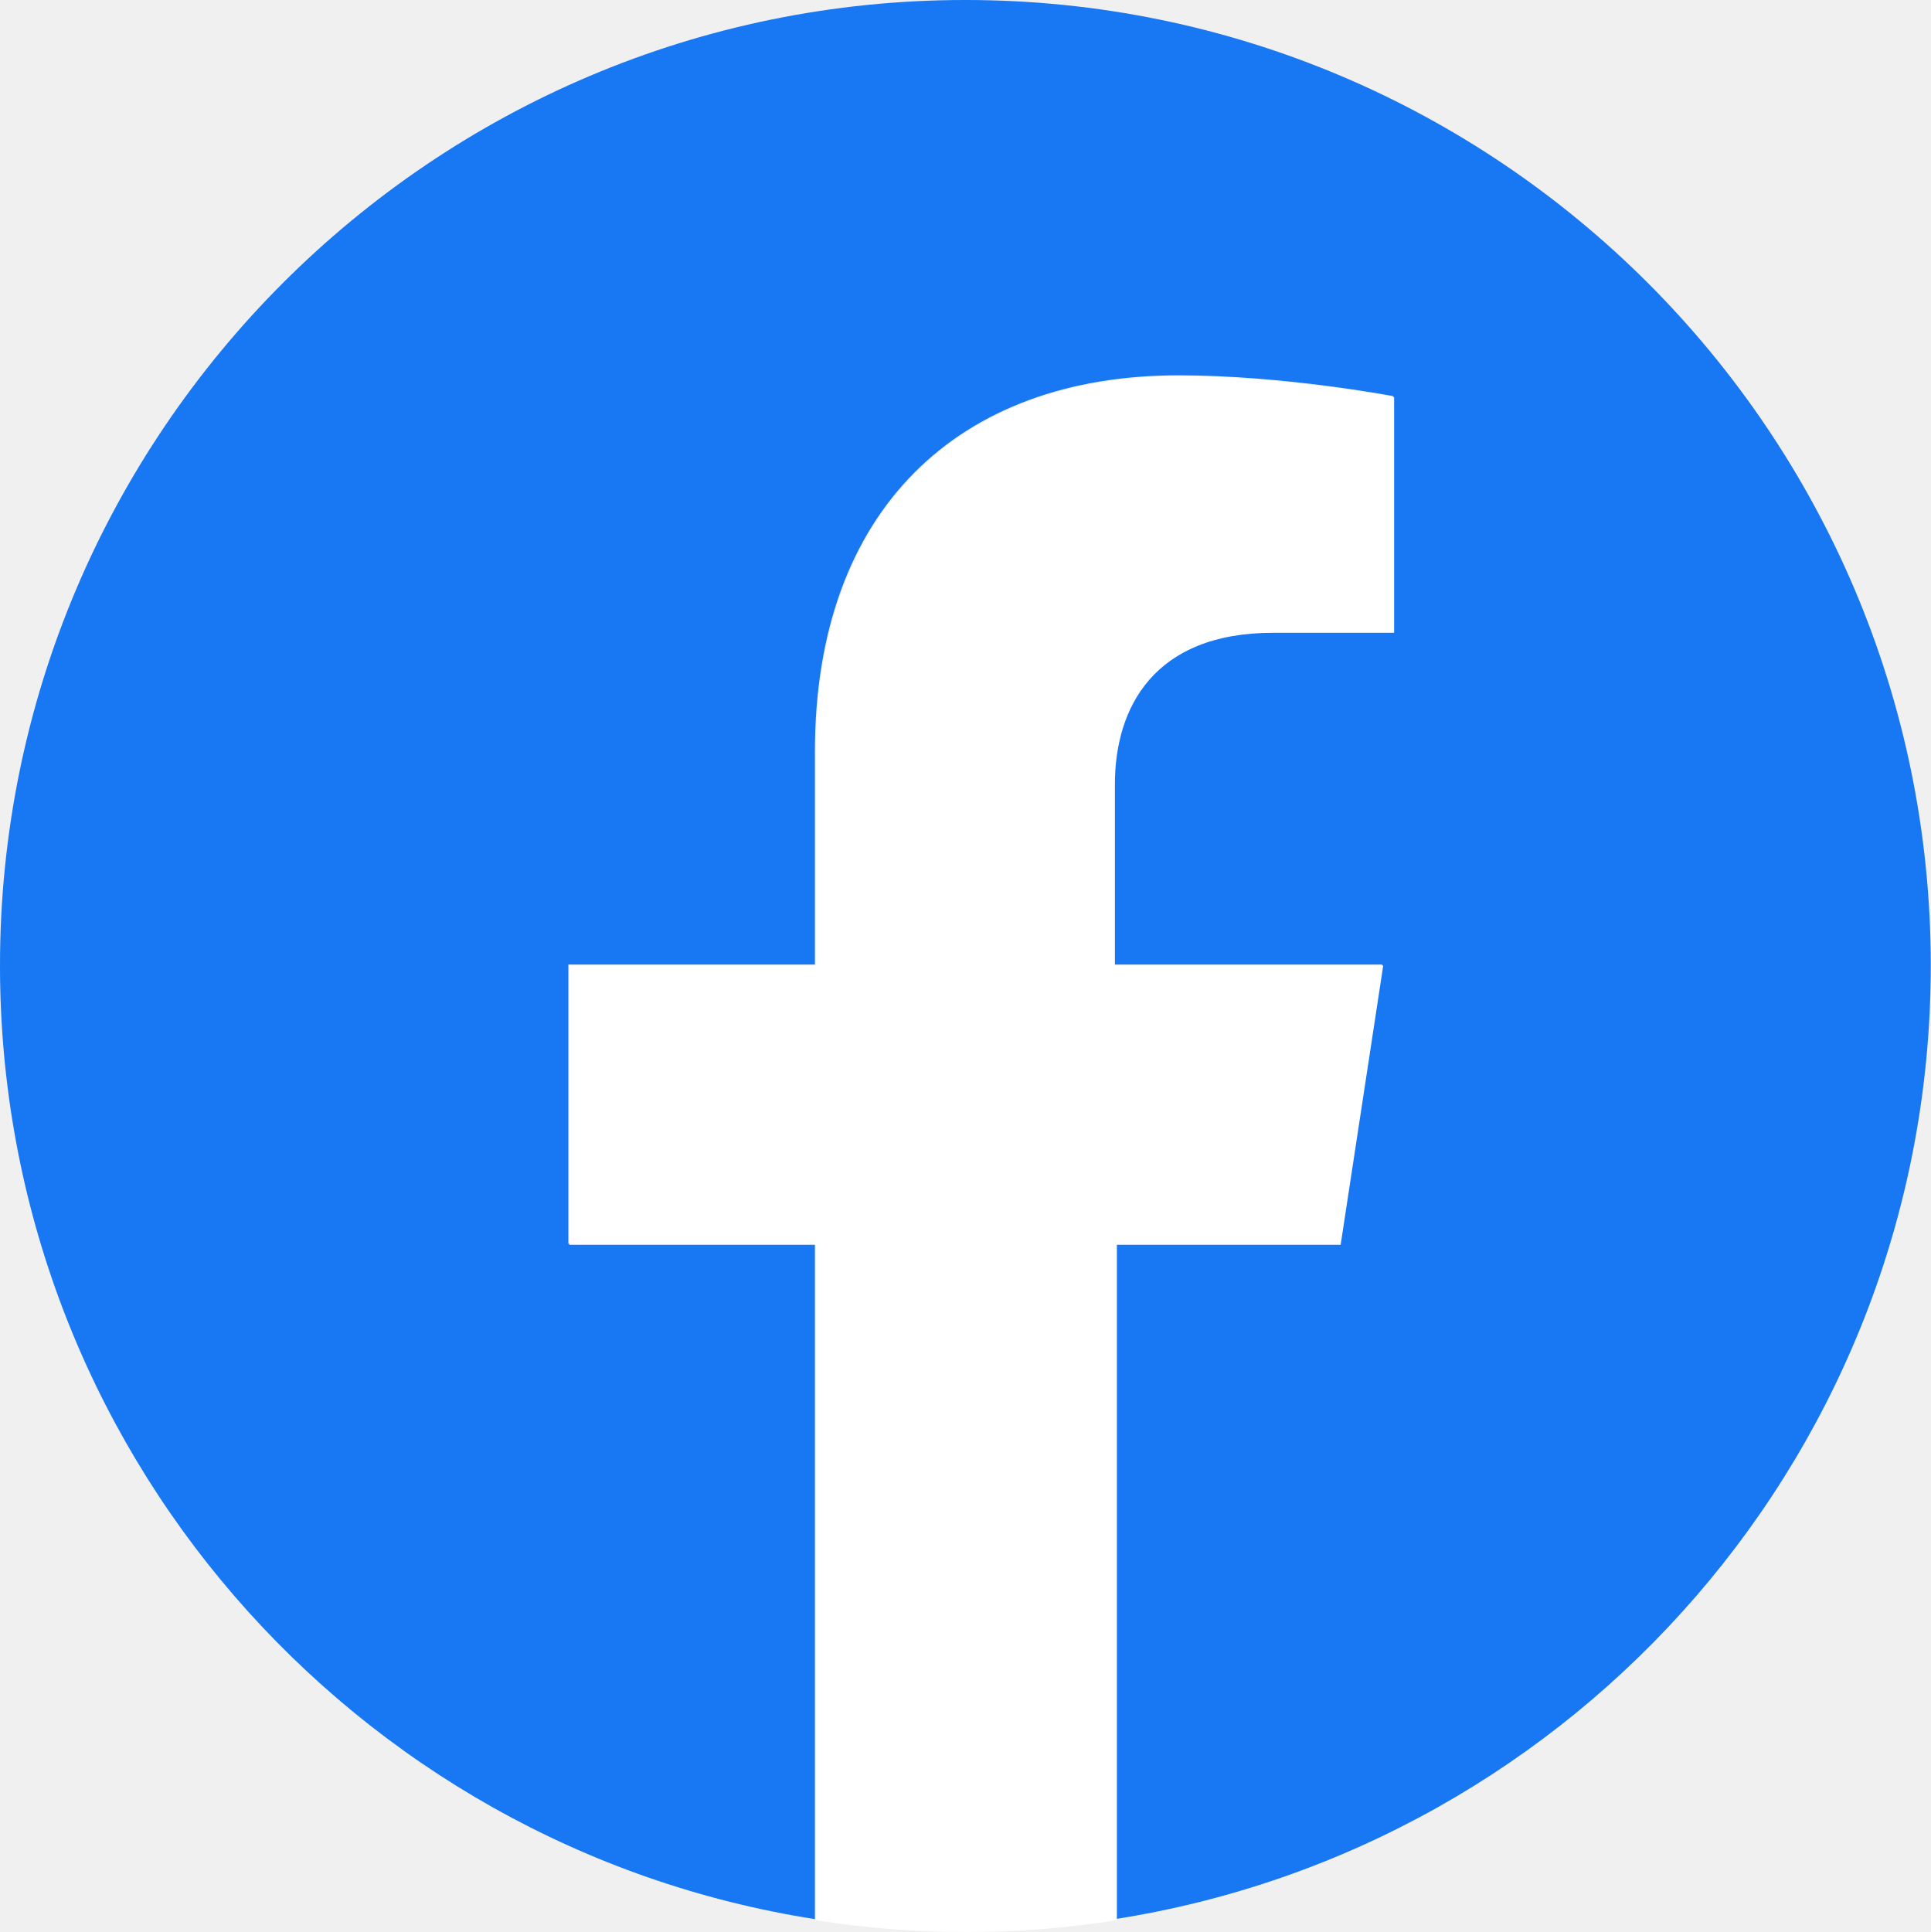
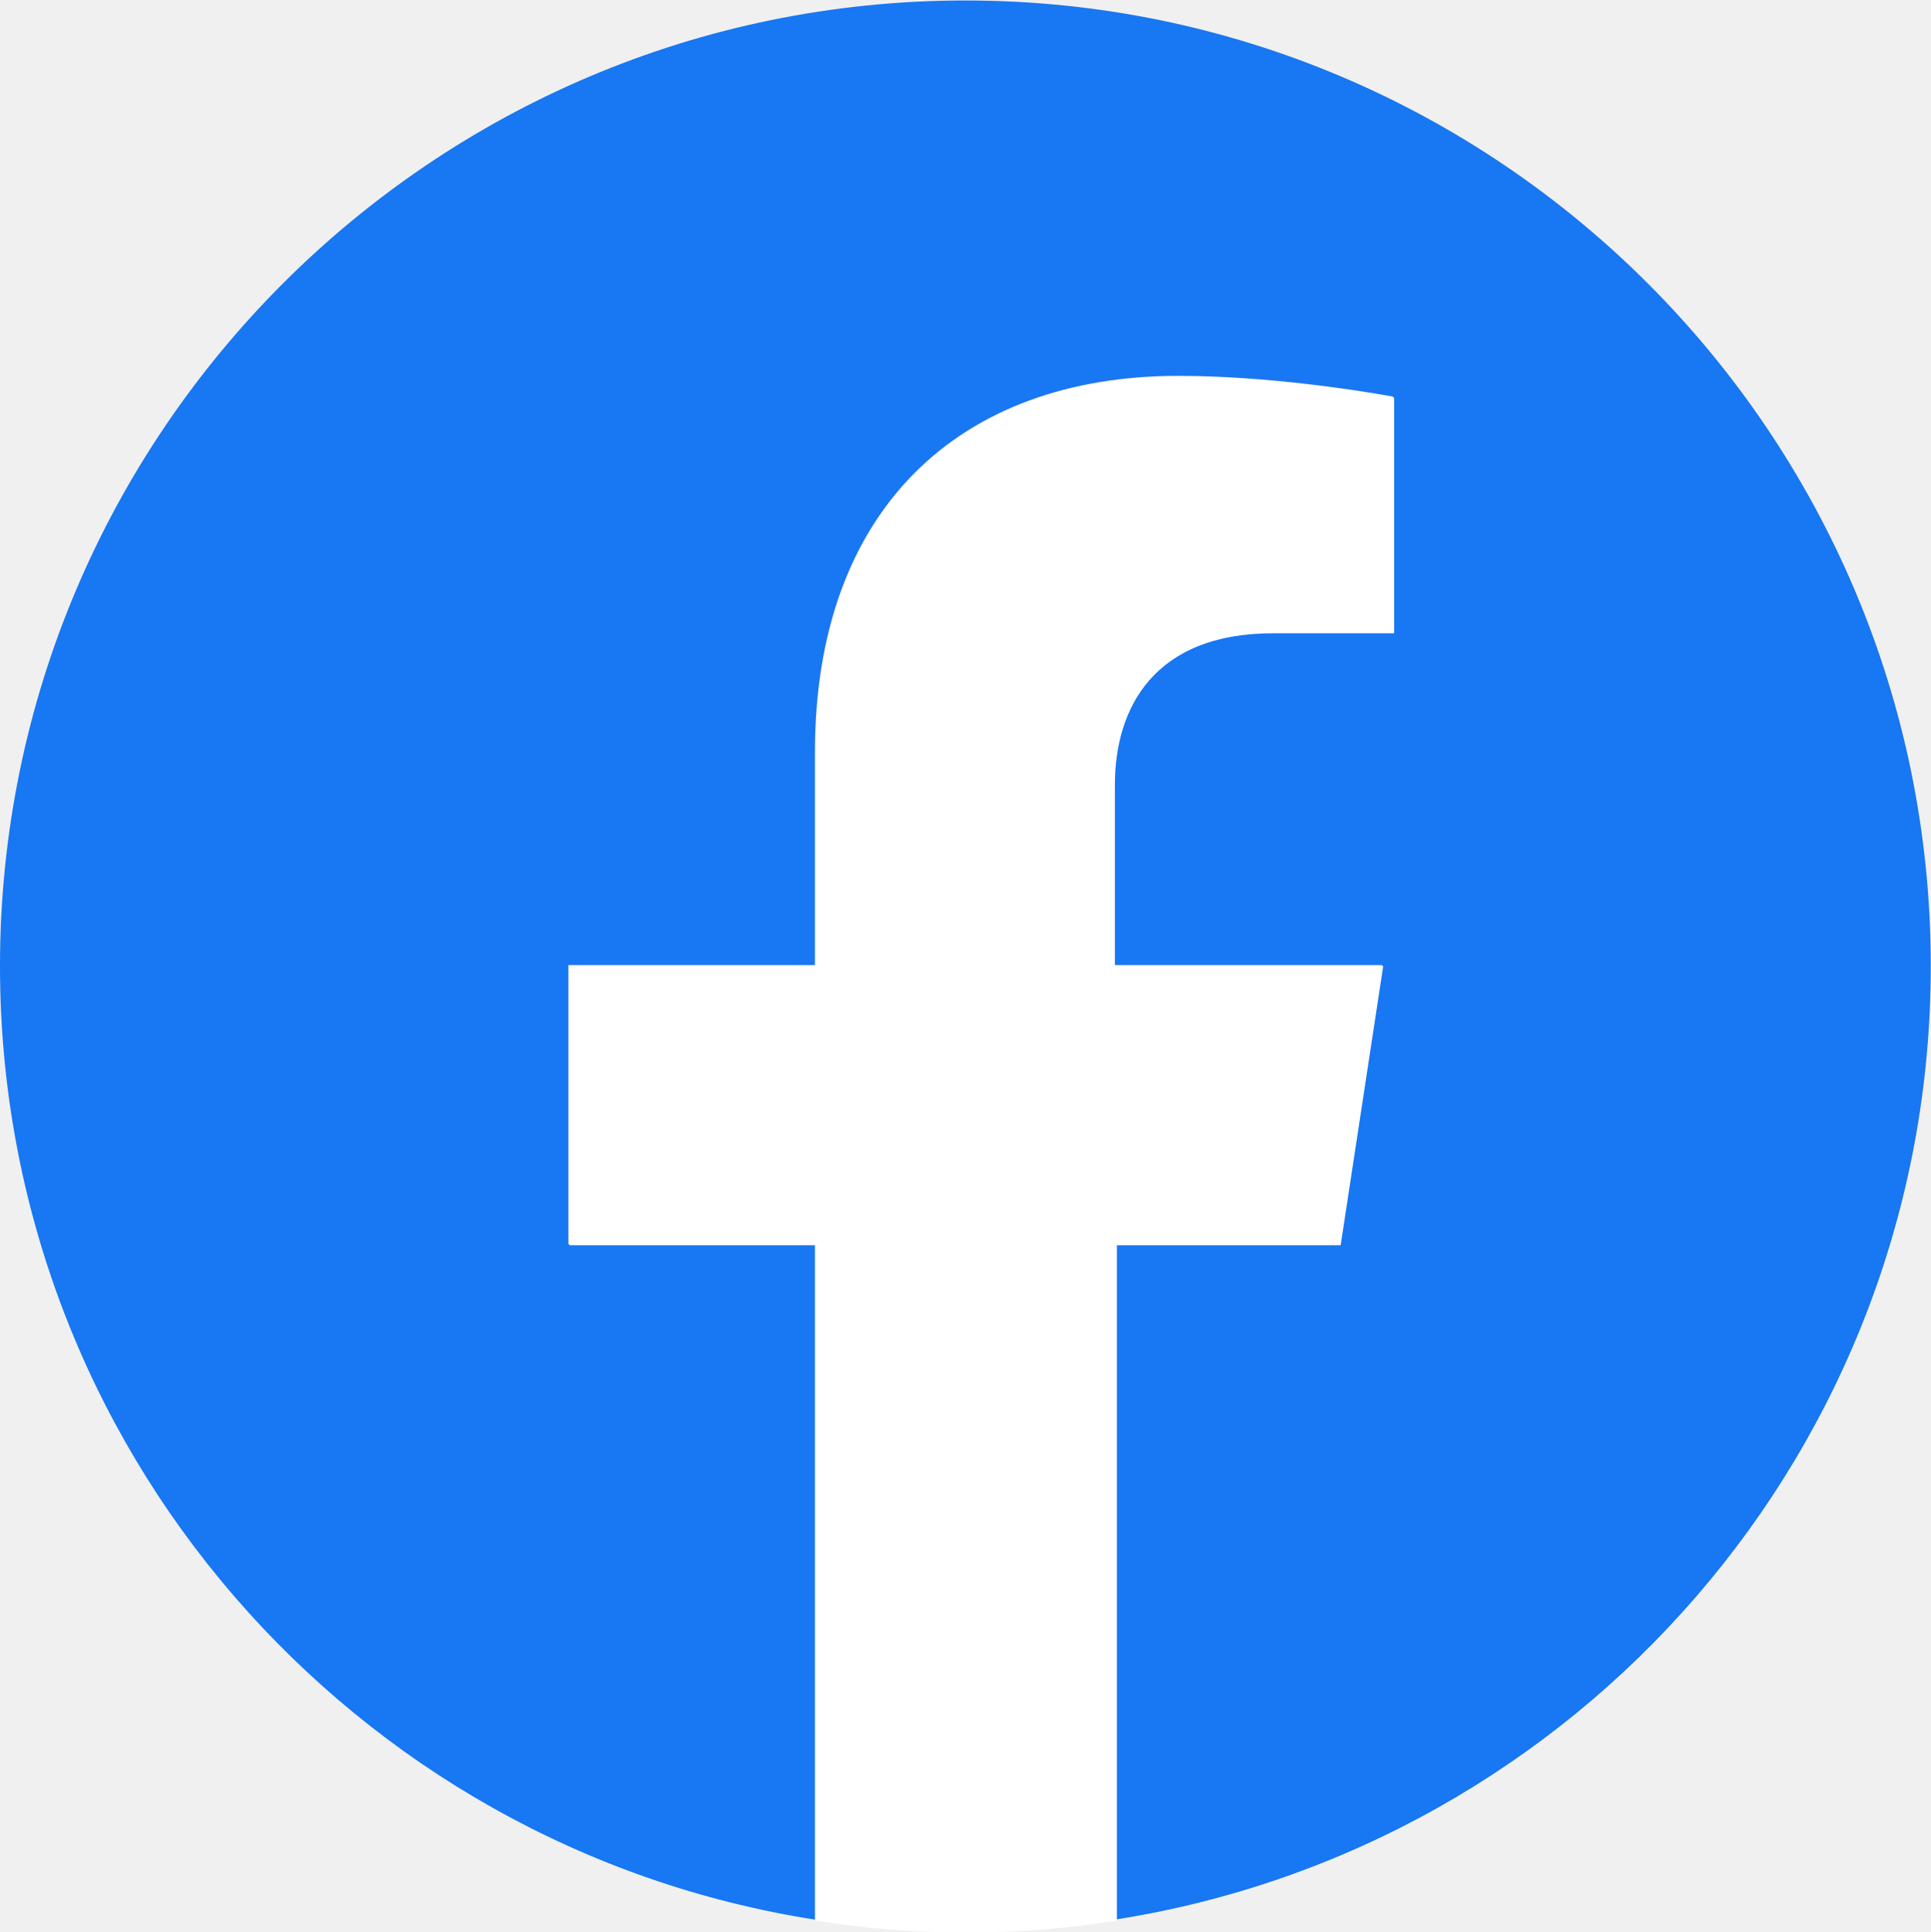
- <svg xmlns="http://www.w3.org/2000/svg" height="100.051" width="100" xml:space="preserve" y="0" x="0" id="Layer_1" version="1.1">
+ <svg xmlns="http://www.w3.org/2000/svg" height="100.051" width="100" viewBox="0 0 100 100" xml:space="preserve" y="0" x="0" id="Layer_1" version="1.1">
  <style id="style2" type="text/css" />
  <g transform="translate(-1173 -4.5)" id="g16">
    <g transform="translate(571.462 2.192) scale(.51282)" id="g10">
      <path id="path6" d="M1368 102c0-53.8-43.7-97.5-97.5-97.5S1173 48.2 1173 102c0 48.7 35.7 89 82.3 96.3v-68.2h-24.9v-28.2h24.9V80.4c0-24.4 14.5-38 36.7-38 10.7 0 21.7 2.1 21.7 2.1v23.8h-12.2c-12.1 0-16 7.6-16 15.3v18.3h27.1l-4.3 28.2h-22.7v68.2c46.7-7.3 82.4-47.6 82.4-96.3" fill="#1877f2" />
      <path id="path8" d="M1308.4 130.2l4.3-28.2h-27.1V83.7c0-7.7 3.9-15.3 16-15.3h12.2V44.6s-11.1-2.1-21.7-2.1c-22.3 0-36.7 13.6-36.7 38V102h-24.9v28.2h24.9v68.2c4.9.8 10 1.2 15.2 1.2 5.2 0 10.2-.4 15.2-1.2v-68.2z" fill="#fff" />
    </g>
  </g>
</svg>
